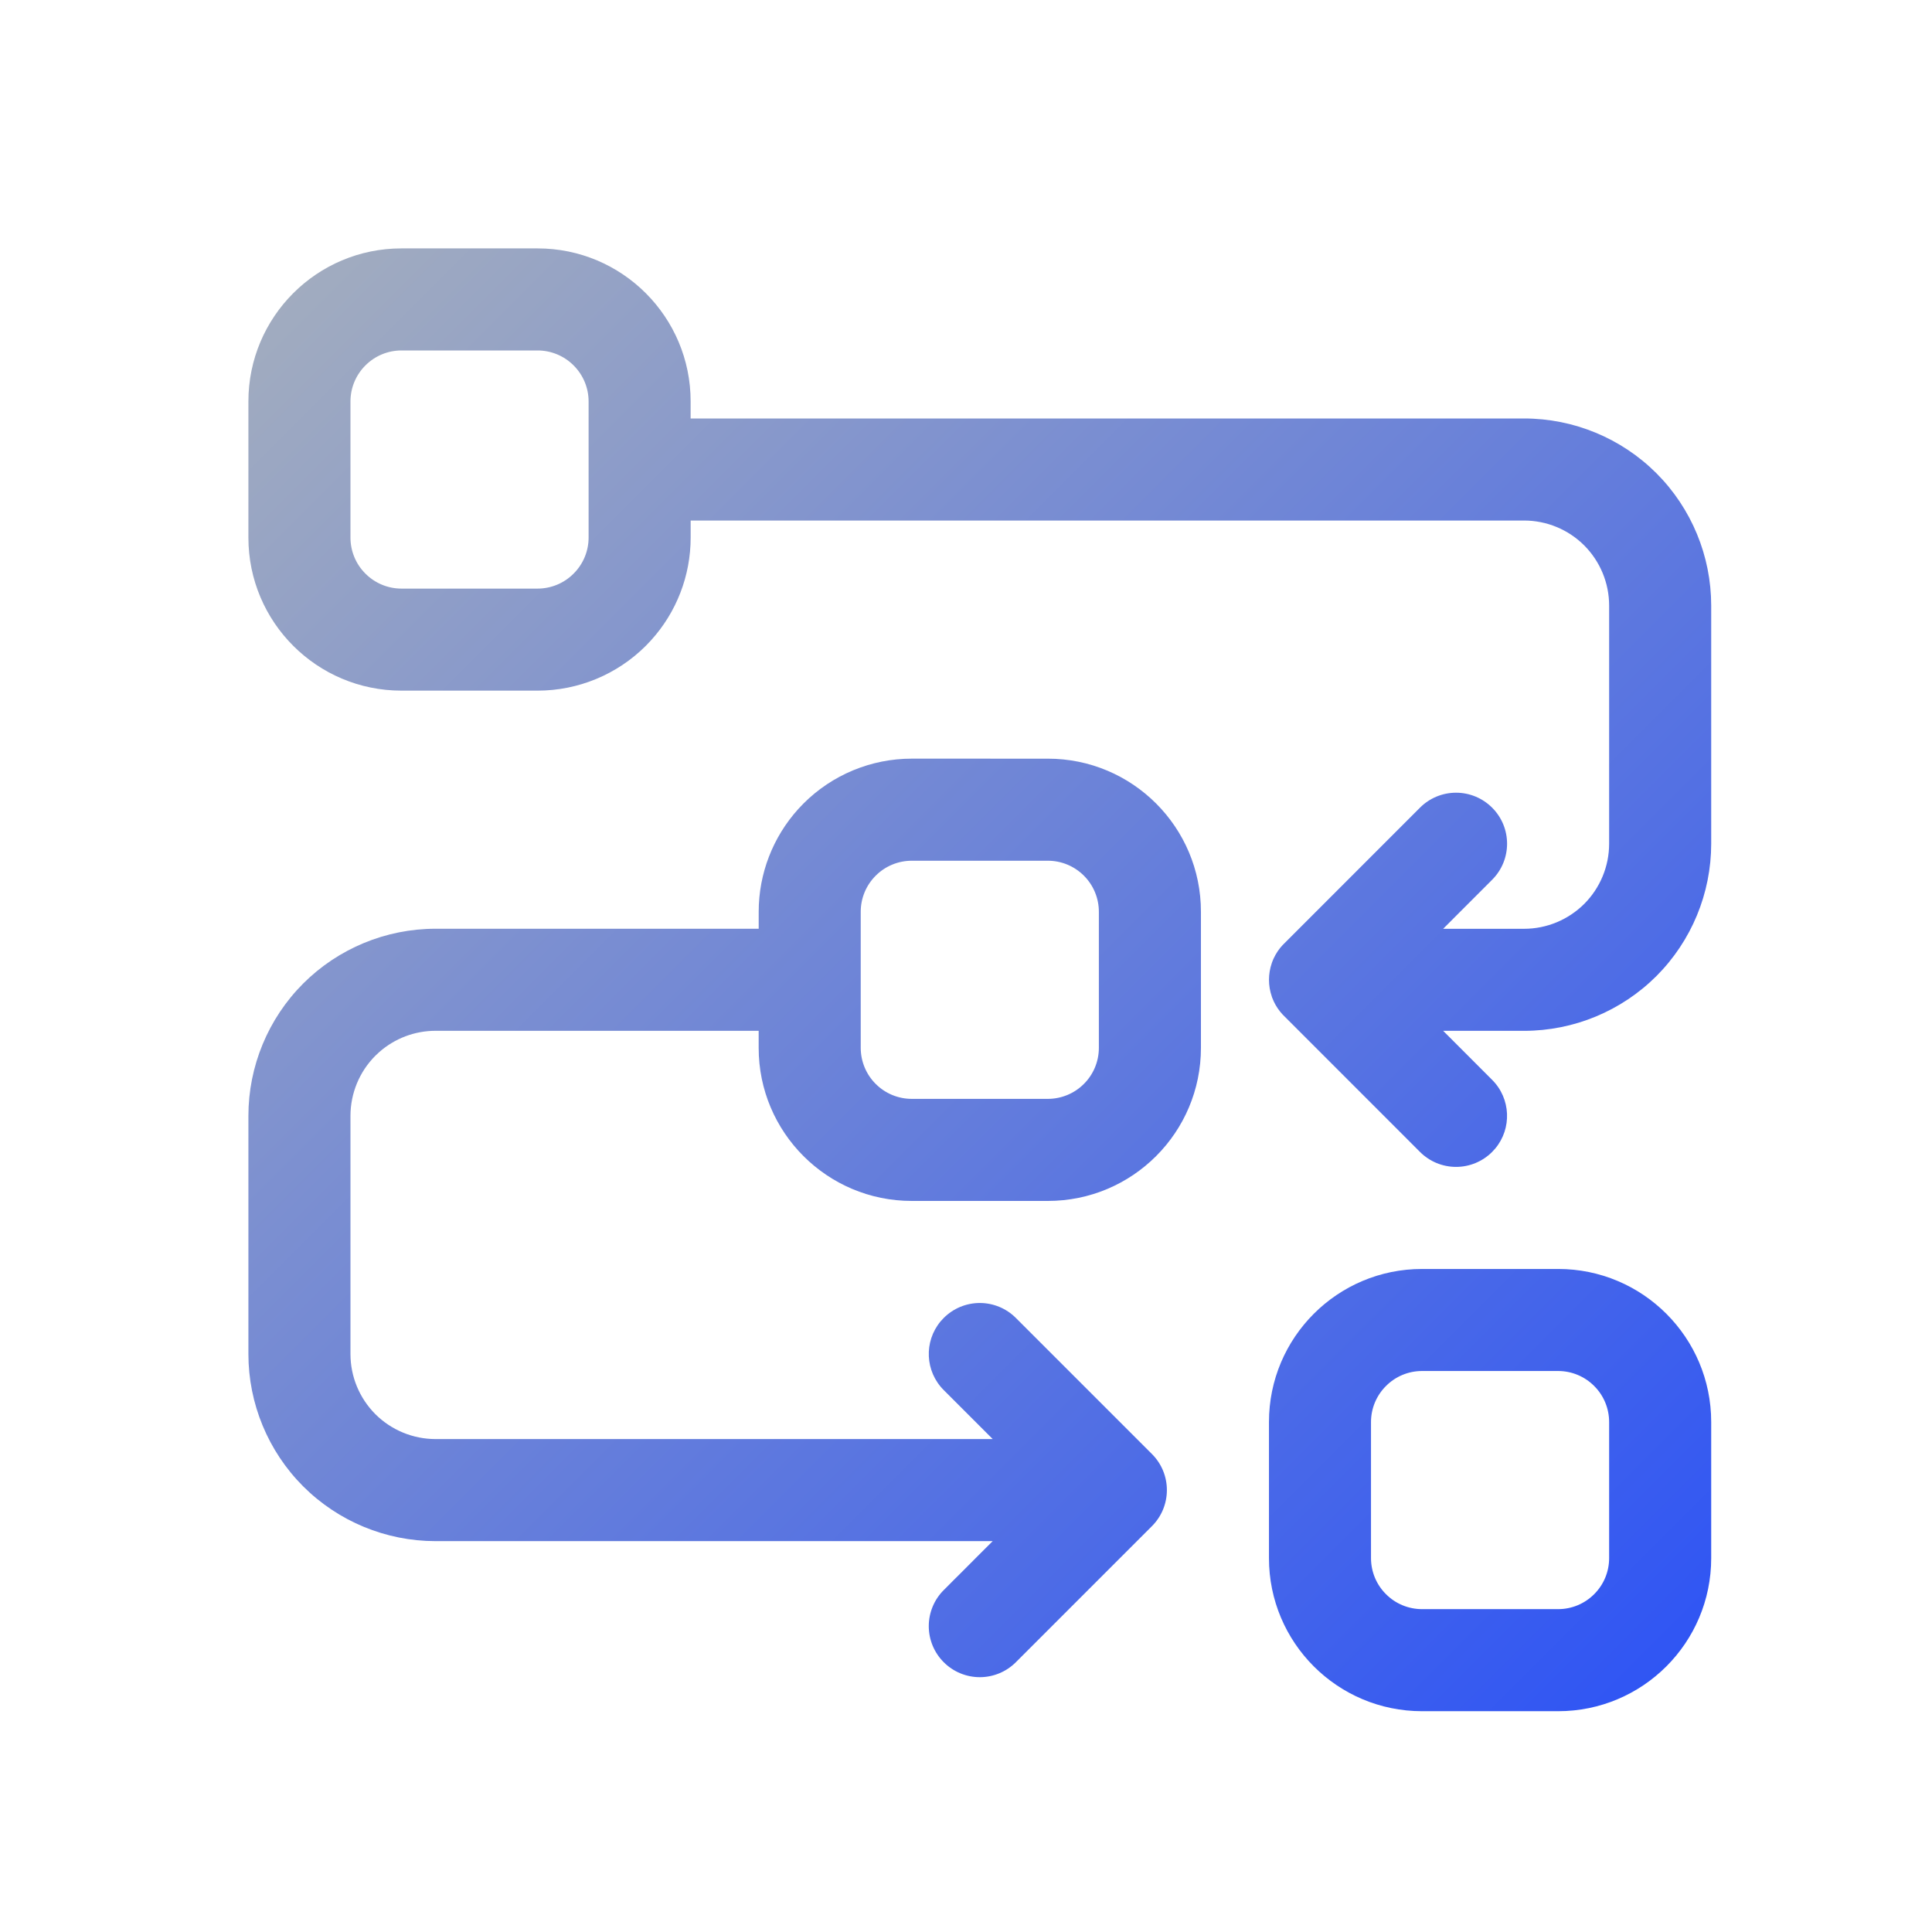
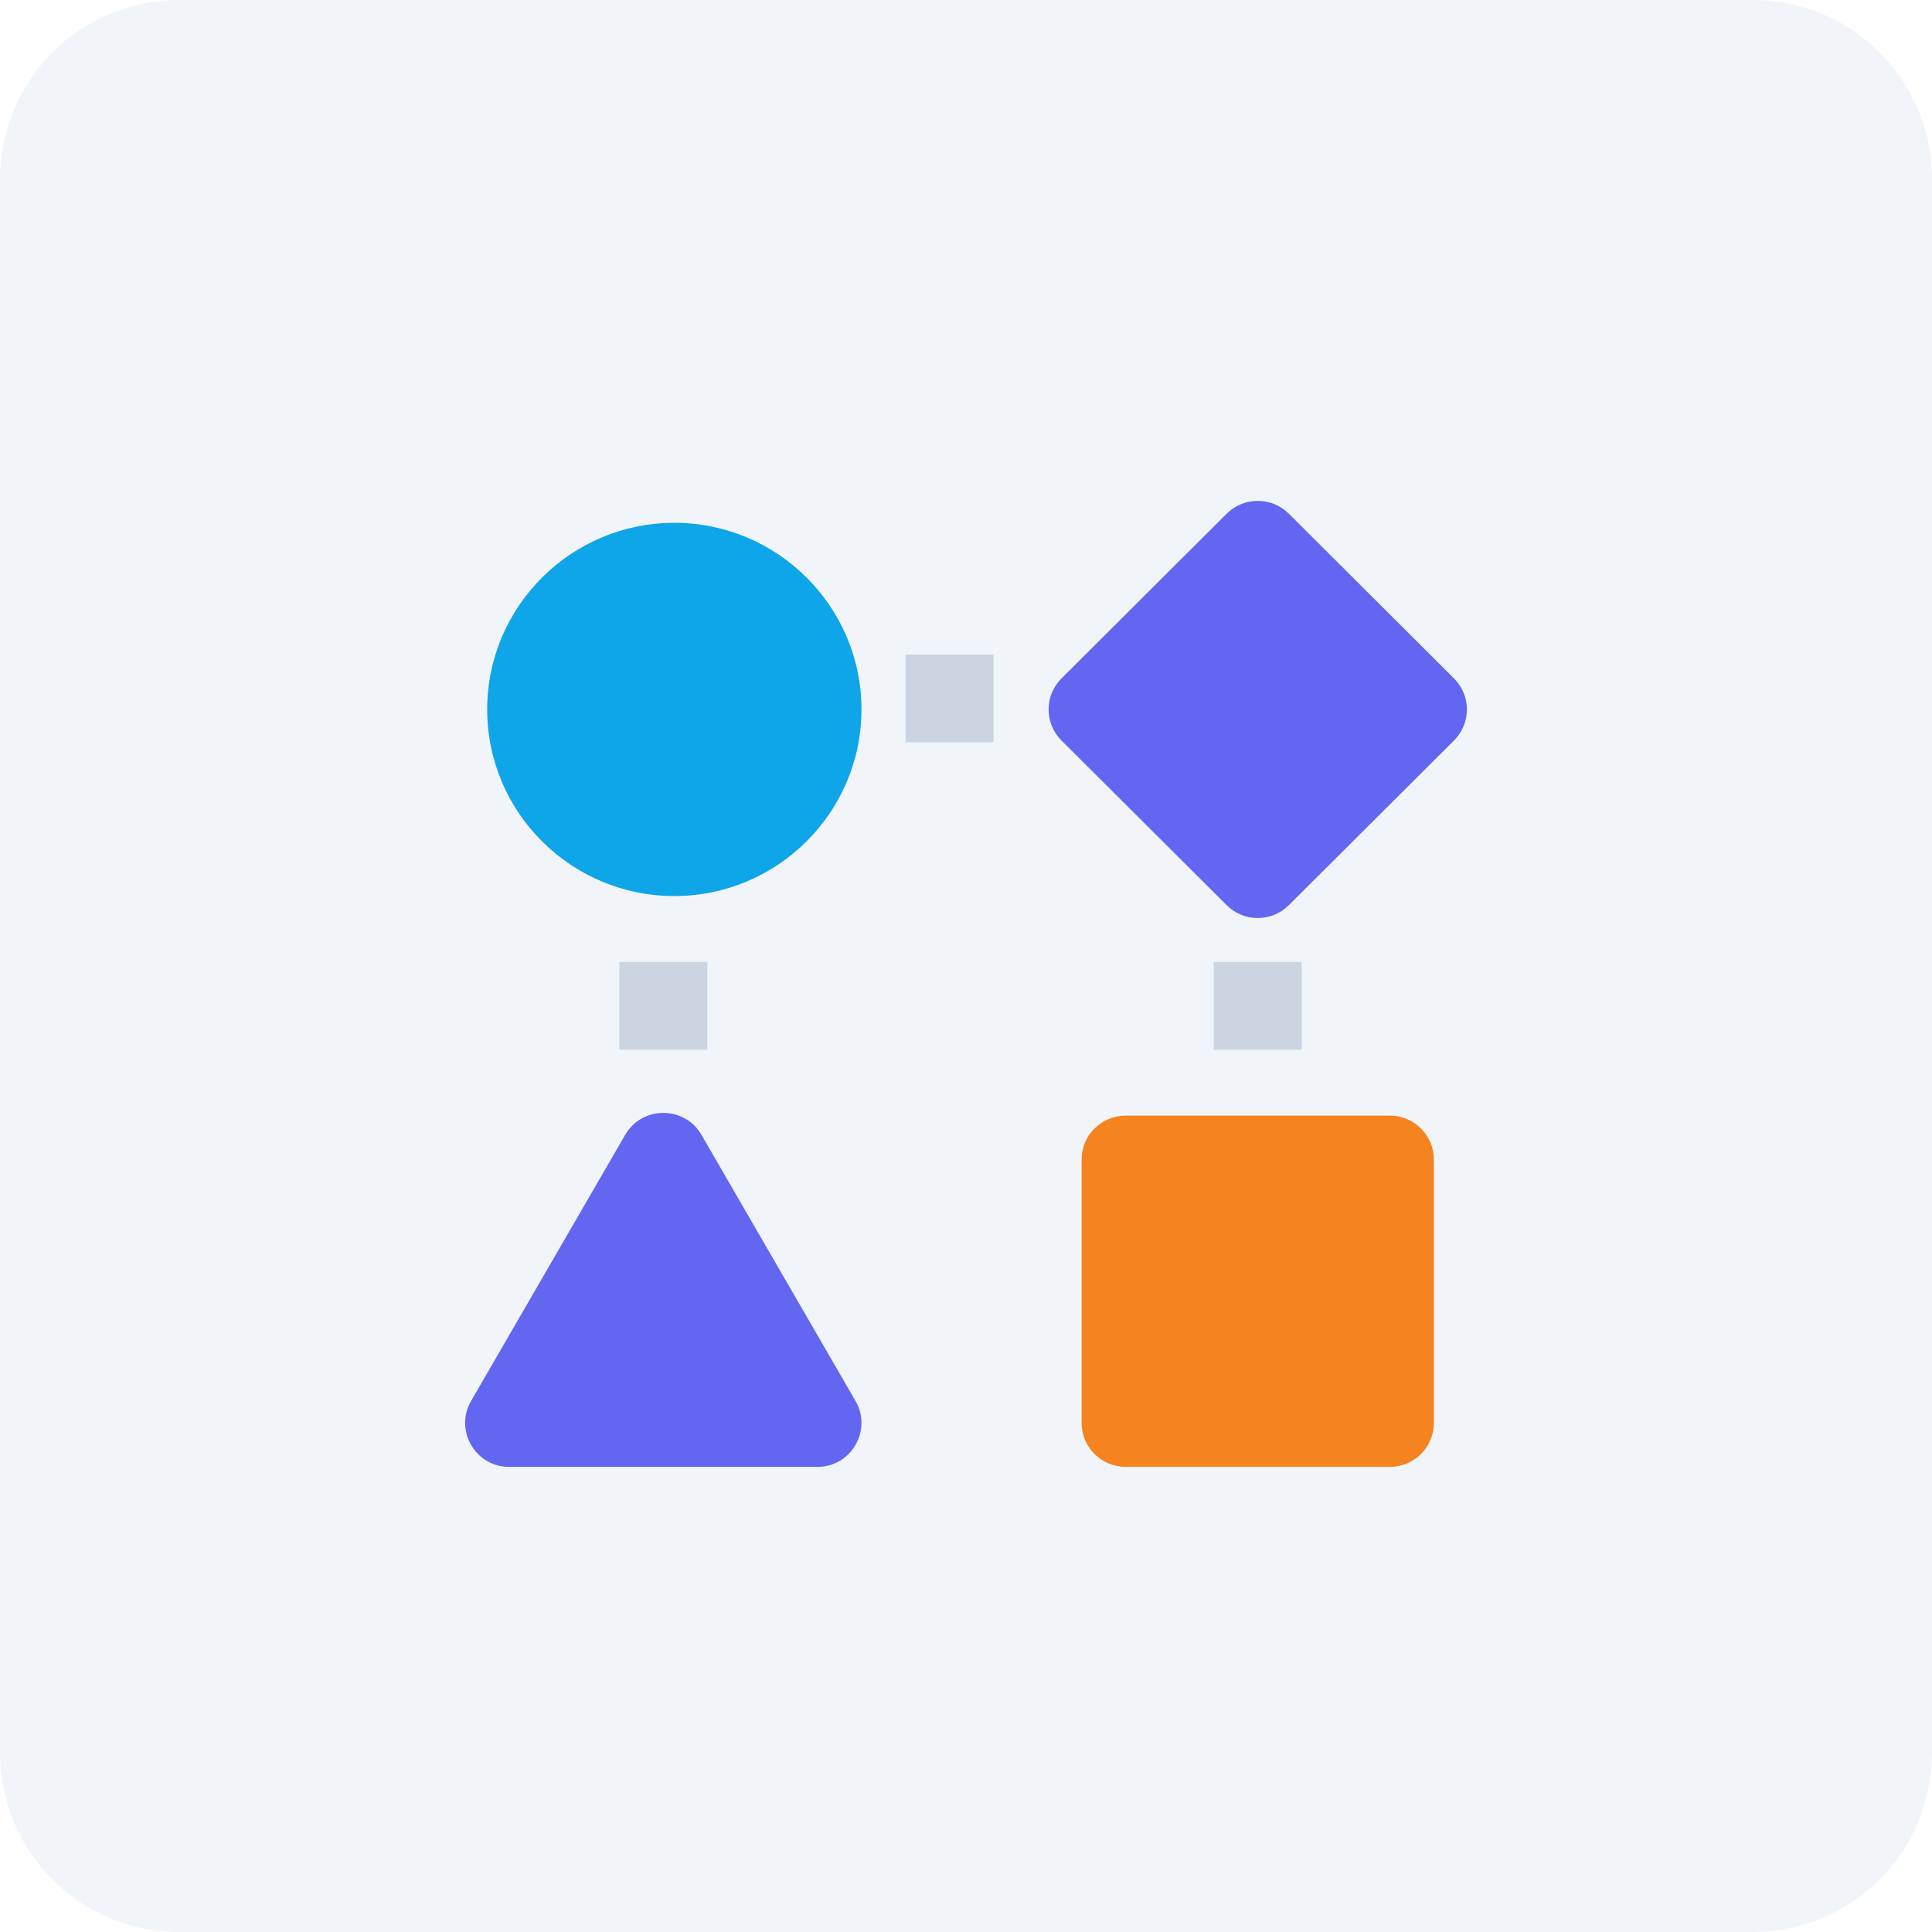
- <svg xmlns="http://www.w3.org/2000/svg" width="70" height="70">
-   <linearGradient id="a" x1="0%" x2="100%" y1="0%" y2="100%">
-     <stop offset="0" stop-color="#a4aebe" />
-     <stop offset="1" stop-color="#2d53f5" />
-   </linearGradient>
-   <path fill="url(#a)" fill-rule="evenodd" d="M47.453 36.977A5.545 5.545 0 0 1 53 42.523v4.93A5.545 5.545 0 0 1 47.453 53h-4.93a5.545 5.545 0 0 1-5.546-5.547v-4.93a5.545 5.545 0 0 1 5.546-5.546zM28.965 18.488a5.545 5.545 0 0 1 5.547 5.547v4.93a5.545 5.545 0 0 1-5.547 5.547h-4.93a5.545 5.545 0 0 1-5.547-5.547v-.617H6.779c-.75 0-1.47.274-2.03.764l-.15.14a3.087 3.087 0 0 0-.901 2.178v8.628c0 .819.325 1.6.902 2.18a3.09 3.09 0 0 0 2.18.902l20.187-.001-1.774-1.774a1.847 1.847 0 0 1-.113-2.49l.113-.123a1.846 1.846 0 0 1 2.614 0l4.93 4.93c.722.722.722 1.89 0 2.613l-4.93 4.93a1.846 1.846 0 0 1-2.614 0 1.846 1.846 0 0 1 0-2.613l.044-.043.31-.312.246-.244.608-.61.566-.565H6.779a6.79 6.79 0 0 1-4.795-1.985A6.79 6.79 0 0 1 0 40.058V31.43a6.79 6.79 0 0 1 1.984-4.794A6.79 6.79 0 0 1 6.78 24.65h11.709v-.616c0-1.38.514-2.705 1.435-3.723l.19-.2a5.545 5.545 0 0 1 3.922-1.624zm18.488 22.186h-4.93c-.49 0-.961.195-1.306.543a1.841 1.841 0 0 0-.543 1.306v4.93c0 .491.195.962.543 1.307.345.348.816.542 1.306.542h4.93a1.84 1.84 0 0 0 1.307-.542 1.84 1.84 0 0 0 .542-1.307v-4.93c0-.49-.194-.961-.542-1.306a1.841 1.841 0 0 0-1.307-.543zM10.477 0a5.545 5.545 0 0 1 5.546 5.547v.615h30.198a6.79 6.79 0 0 1 4.795 1.985A6.79 6.79 0 0 1 53 12.942v8.628a6.79 6.79 0 0 1-1.984 4.794 6.79 6.79 0 0 1-4.795 1.985l-2.933-.001 1.774 1.776c.682.68.72 1.764.114 2.489l-.114.124a1.846 1.846 0 0 1-2.613 0l-4.977-4.979a1.853 1.853 0 0 1-.324-.48l-.011-.027a1.456 1.456 0 0 1-.047-.112l-.01-.033a1.846 1.846 0 0 1 0-1.212l.011-.033c.013-.038.029-.076.045-.112l.013-.027c.082-.177.191-.34.323-.48l4.977-4.979a1.846 1.846 0 0 1 2.613 0c.723.72.723 1.893 0 2.613l-.252.253-.218.218-.417.417-.32.32-.341.342-.226.226h2.933c.818 0 1.6-.326 2.18-.903a3.09 3.09 0 0 0 .901-2.18v-8.627c0-.819-.325-1.6-.902-2.18a3.087 3.087 0 0 0-2.18-.902H16.024v.617c0 1.38-.513 2.705-1.435 3.722l-.19.2a5.545 5.545 0 0 1-3.921 1.624h-4.93A5.545 5.545 0 0 1 0 10.477v-4.93A5.545 5.545 0 0 1 5.547 0zm18.488 22.186h-4.93c-.49 0-.962.195-1.307.542a1.841 1.841 0 0 0-.542 1.307v4.93c0 .49.195.962.542 1.307.345.347.816.542 1.307.542h4.93c.49 0 .962-.195 1.307-.542.347-.345.542-.816.542-1.307v-4.93c0-.49-.195-.962-.542-1.307a1.841 1.841 0 0 0-1.307-.542zM10.477 3.698h-4.93a1.84 1.84 0 0 0-1.307.542 1.841 1.841 0 0 0-.542 1.307v4.93c0 .49.194.961.542 1.306a1.84 1.84 0 0 0 1.307.543h4.93c.49 0 .961-.195 1.306-.543a1.84 1.84 0 0 0 .543-1.306v-4.93a1.84 1.84 0 0 0-.543-1.307 1.841 1.841 0 0 0-1.306-.542z" transform="translate(9 9)" />
+ <svg xmlns="http://www.w3.org/2000/svg" width="54px" height="54px" viewBox="0 0 54 54" version="1.1">
+   <g id="user-signup-process" stroke="none" stroke-width="1" fill="none" fill-rule="evenodd">
+     <rect id="Rectangle" fill="#F1F5F9" x="0" y="0" width="54" height="54" rx="5" />
+     <g id="Group" transform="translate(13, 14)" fill-rule="nonzero">
+       <path d="M25.846,17.182 C26.526,17.182 27.077,17.732 27.077,18.409 L27.077,25.773 C27.077,26.45 26.526,27 25.846,27 L18.462,27 C17.783,27 17.231,26.45 17.231,25.773 L17.231,18.409 C17.231,17.732 17.783,17.182 18.462,17.182 L25.846,17.182 Z" id="Path" fill="#F58320" />
+       <polygon id="Path" fill="#CBD5E1" points="23.385 15.341 20.924 15.341 20.924 12.886 23.385 12.886" />
+       <path d="M27.64,4.962 C28.12,5.441 28.12,6.218 27.64,6.697 L23.024,11.299 C22.543,11.779 21.765,11.779 21.284,11.299 L16.669,6.697 C16.188,6.218 16.188,5.441 16.669,4.962 L21.284,0.359 C21.765,-0.12 22.544,-0.12 23.024,0.359 L27.64,4.962 Z" id="Path" fill="#6366F1" />
+       <polygon id="Path" fill="#CBD5E1" points="14.77 6.75 12.309 6.75 12.309 4.295 14.77 4.295" />
+       <path d="M5.847,0.613 C8.731,0.613 11.078,2.953 11.078,5.829 C11.078,8.706 8.731,11.045 5.847,11.045 C2.963,11.045 0.617,8.706 0.617,5.829 C0.617,2.953 2.963,0.613 5.847,0.613 Z" id="Path" fill="#0EA5E9" />
+       <polygon id="Path" fill="#CBD5E1" points="6.77 15.341 4.309 15.341 4.309 12.886 6.77 12.886" />
+       <path d="M10.913,25.159 C11.384,25.975 10.795,27 9.847,27 L1.232,27 C0.286,27 -0.307,25.977 0.166,25.159 L4.474,17.719 C4.946,16.903 6.132,16.9 6.606,17.719 L10.913,25.159 Z" id="Path" fill="#6366F1" />
+     </g>
+   </g>
</svg>
